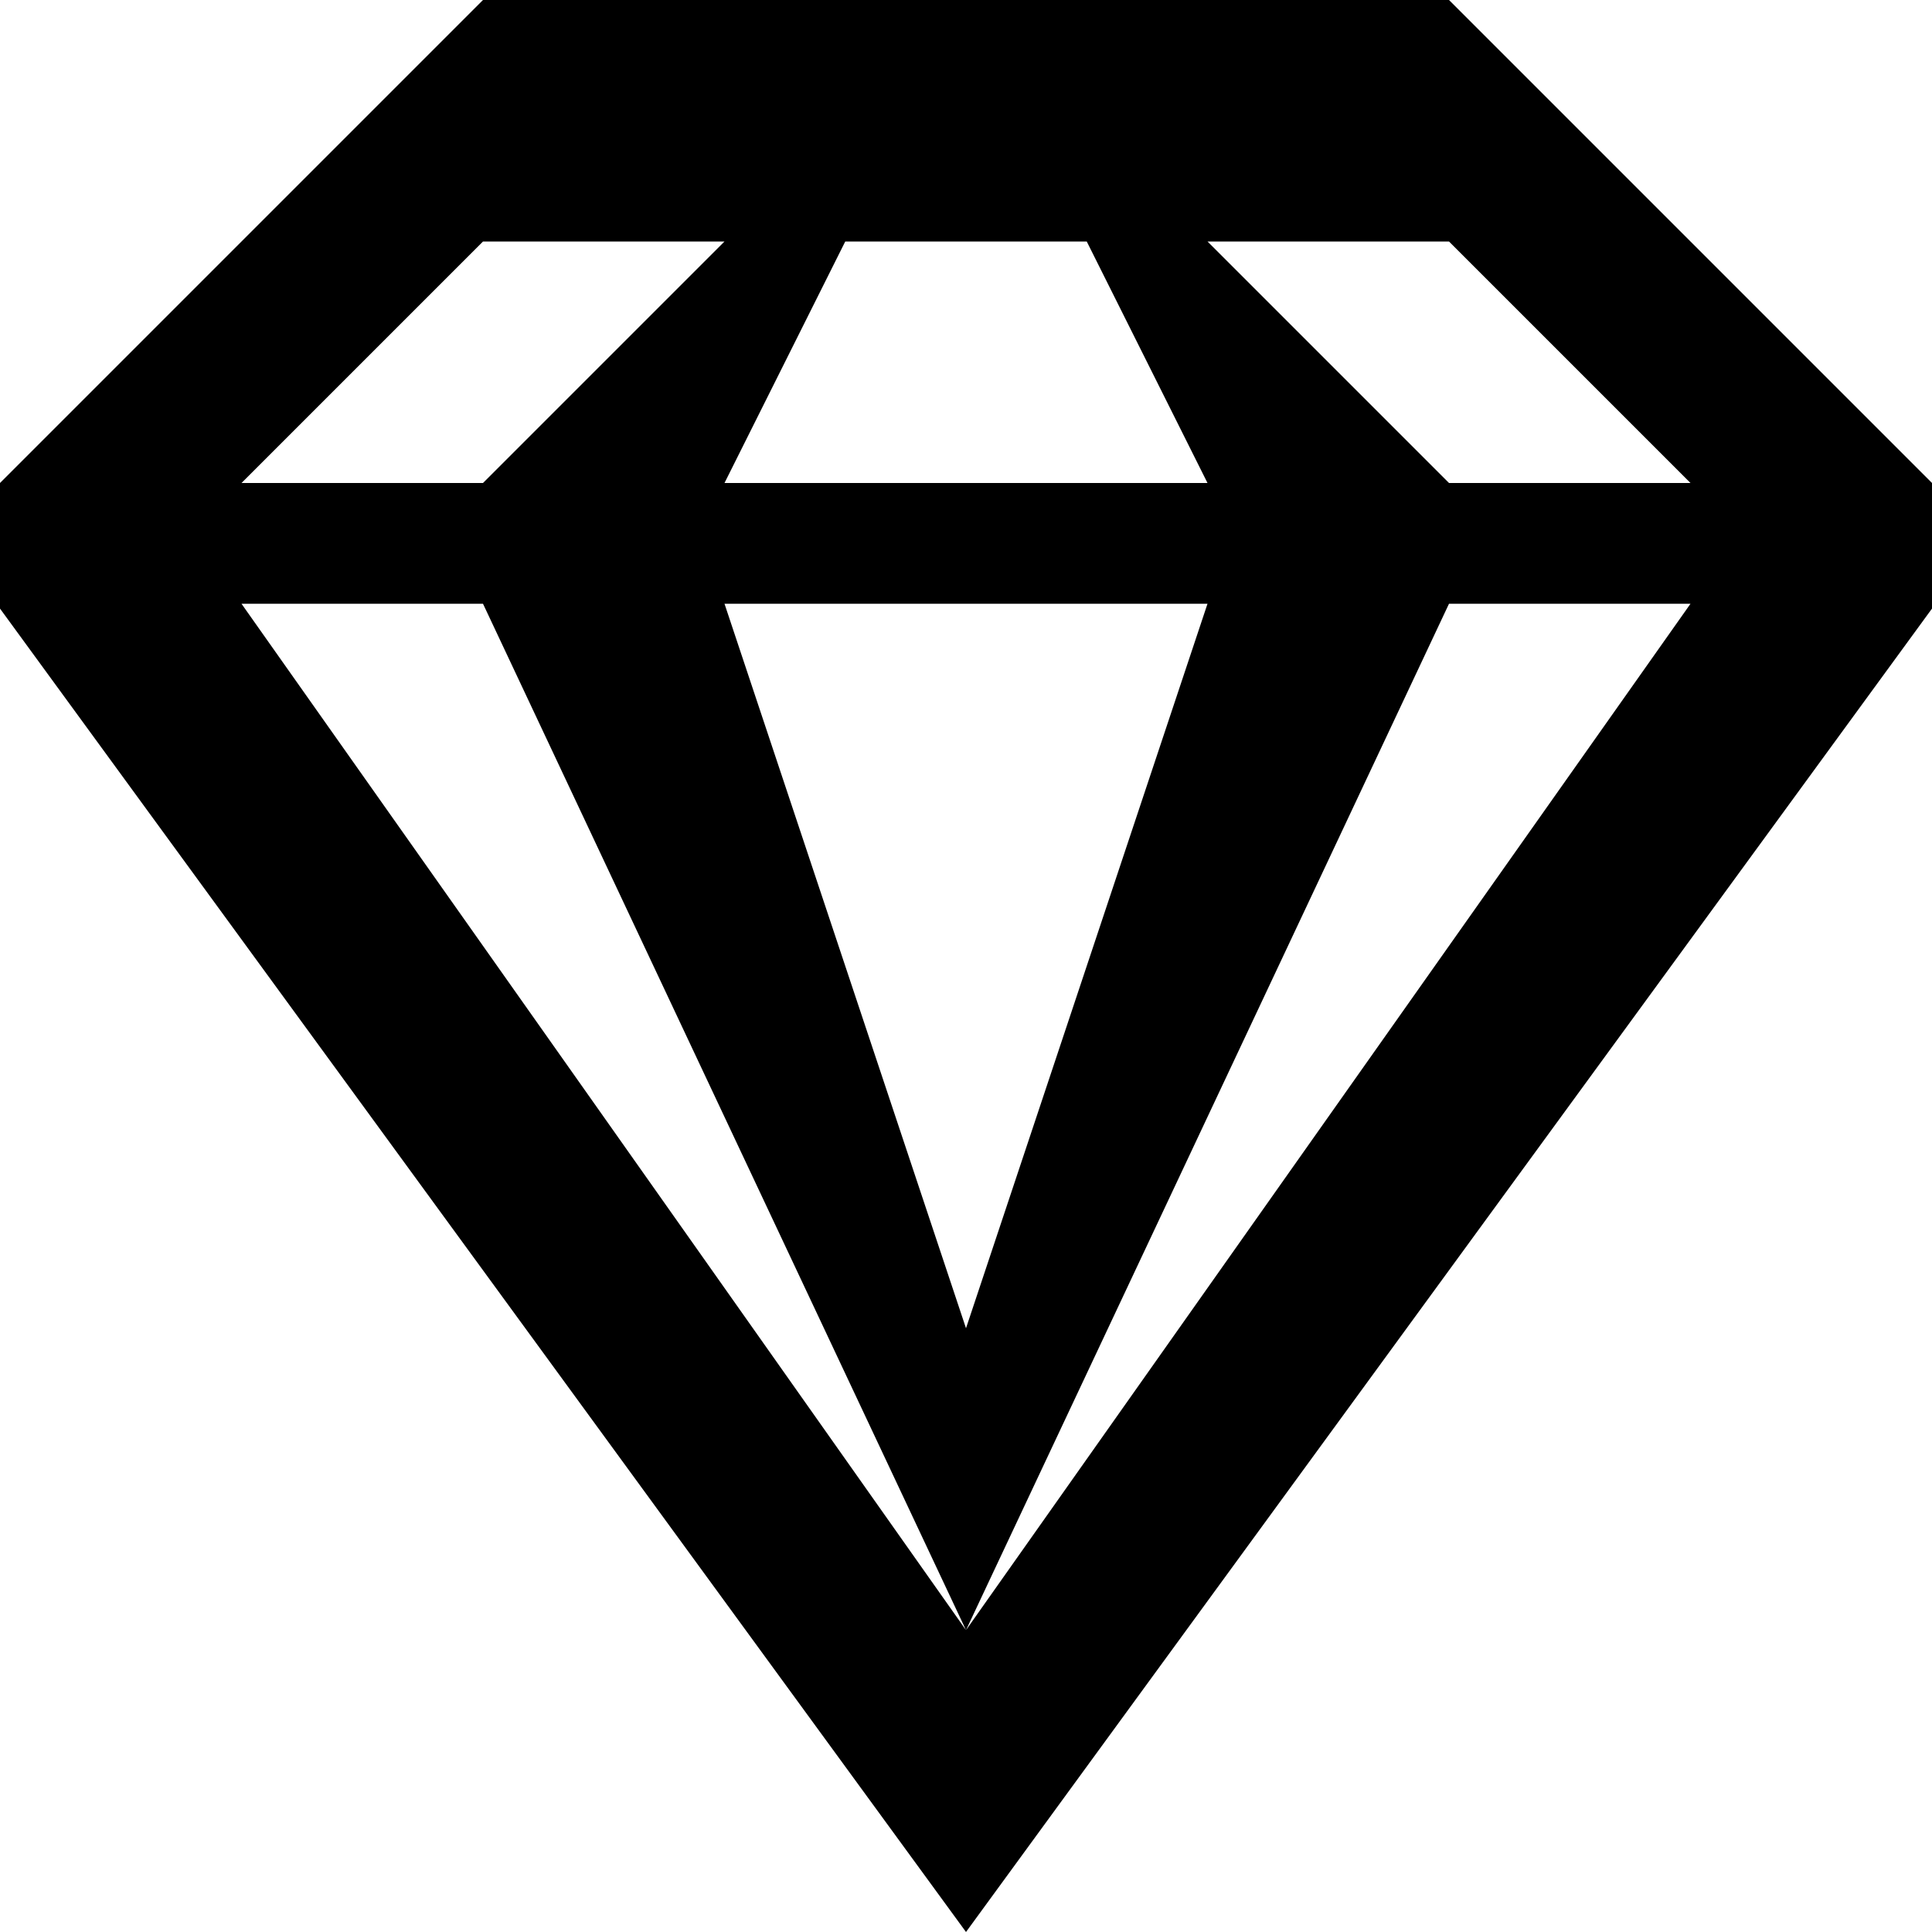
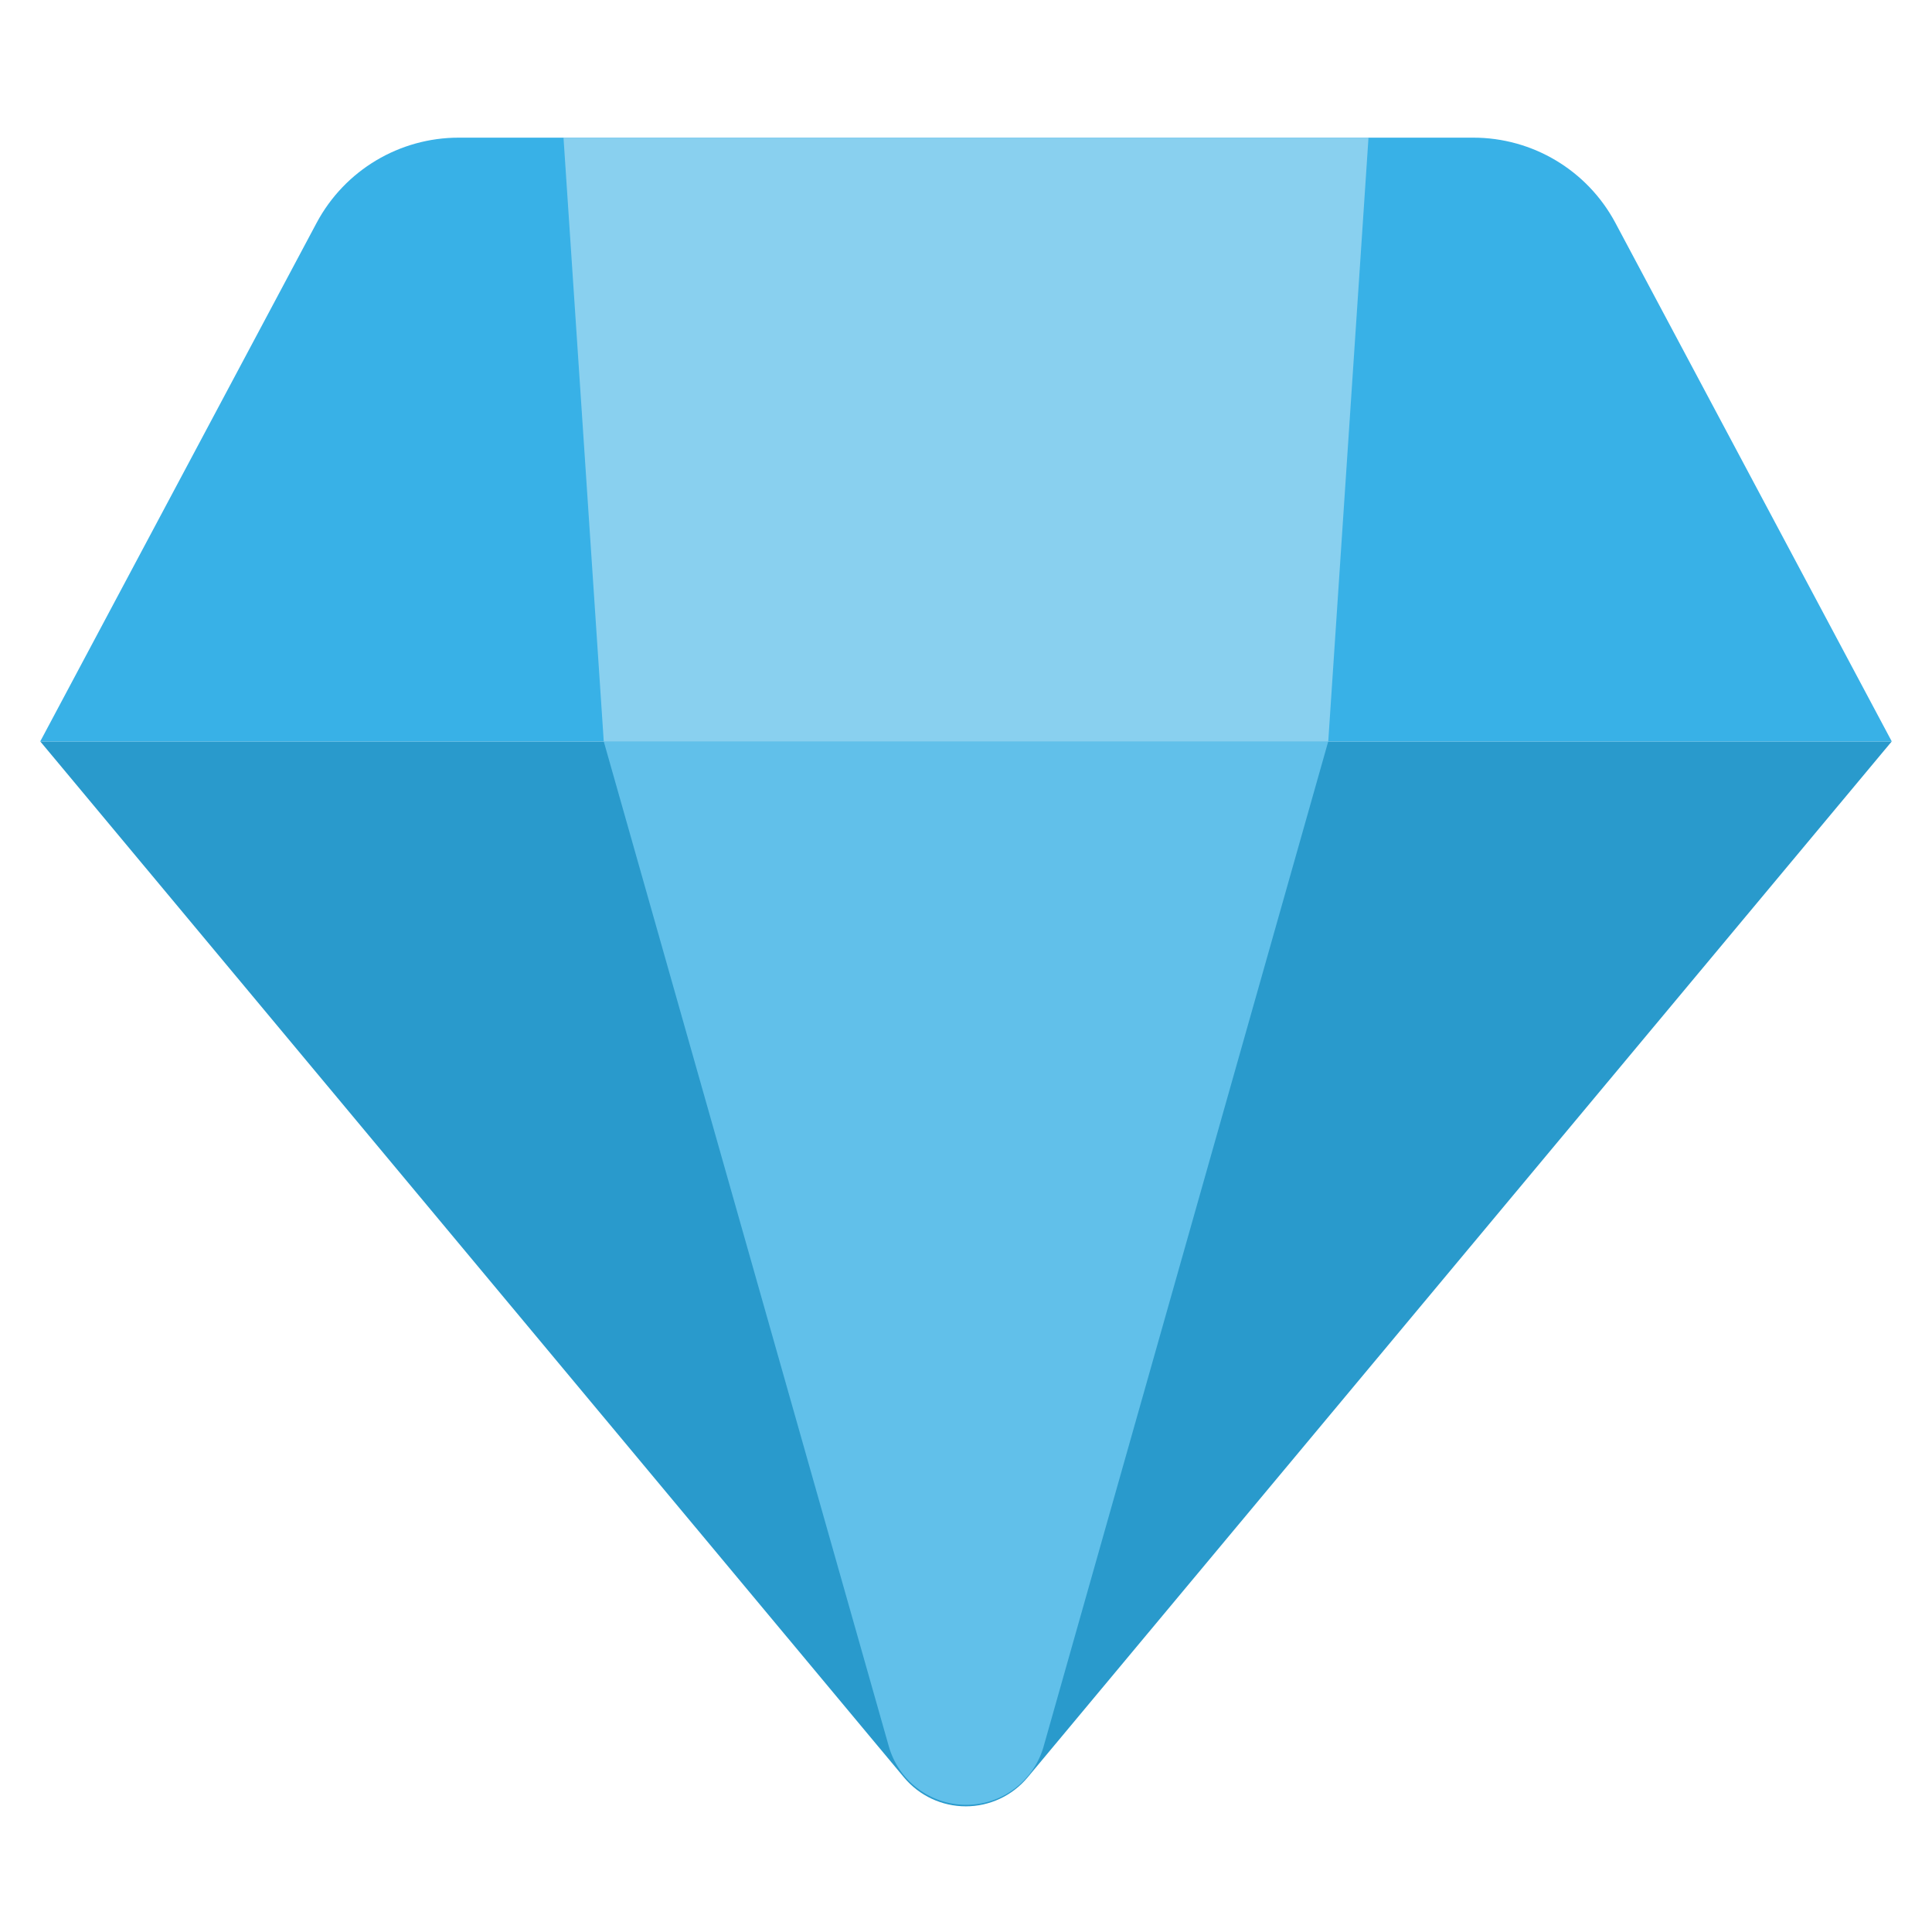
- <svg xmlns="http://www.w3.org/2000/svg" fill="#000000" width="800px" height="800px" viewBox="0 0 16 16">
-   <path d="M0 5.04V4l4-4h8l4 4v1.04L8 16 0 5.04zM2 5l6 8.5L4 5H2zm12 0h-2l-4 8.5L14 5zM6 5l2 6 2-6H6zM4 2L2 4h2l2-2H4zm8 0h-2l2 2h2l-2-2zM7 2L6 4h4L9 2H7z" fill-rule="evenodd" />
+ <svg xmlns="http://www.w3.org/2000/svg" width="800px" height="800px" viewBox="0 0 48 48">
+   <path d="M1,18.42L22.46,44.16a2,2,0,0,0,3.07,0L47,18.42H1Z" fill="#299acc" />
+   <path d="M36.6,3.42H11.4A4,4,0,0,0,7.87,5.53L1,18.42H47L40.13,5.53A4,4,0,0,0,36.6,3.42Z" fill="#38b1e7" />
+   <path d="M22.08,43.38L15,18.42H33l-7.08,25A2,2,0,0,1,22.08,43.38Z" fill="#61c0ea" />
+   <polygon points="33 18.42 15 18.42 14 3.42 34 3.42 33 18.42" fill="#89d0ef" />
</svg>
